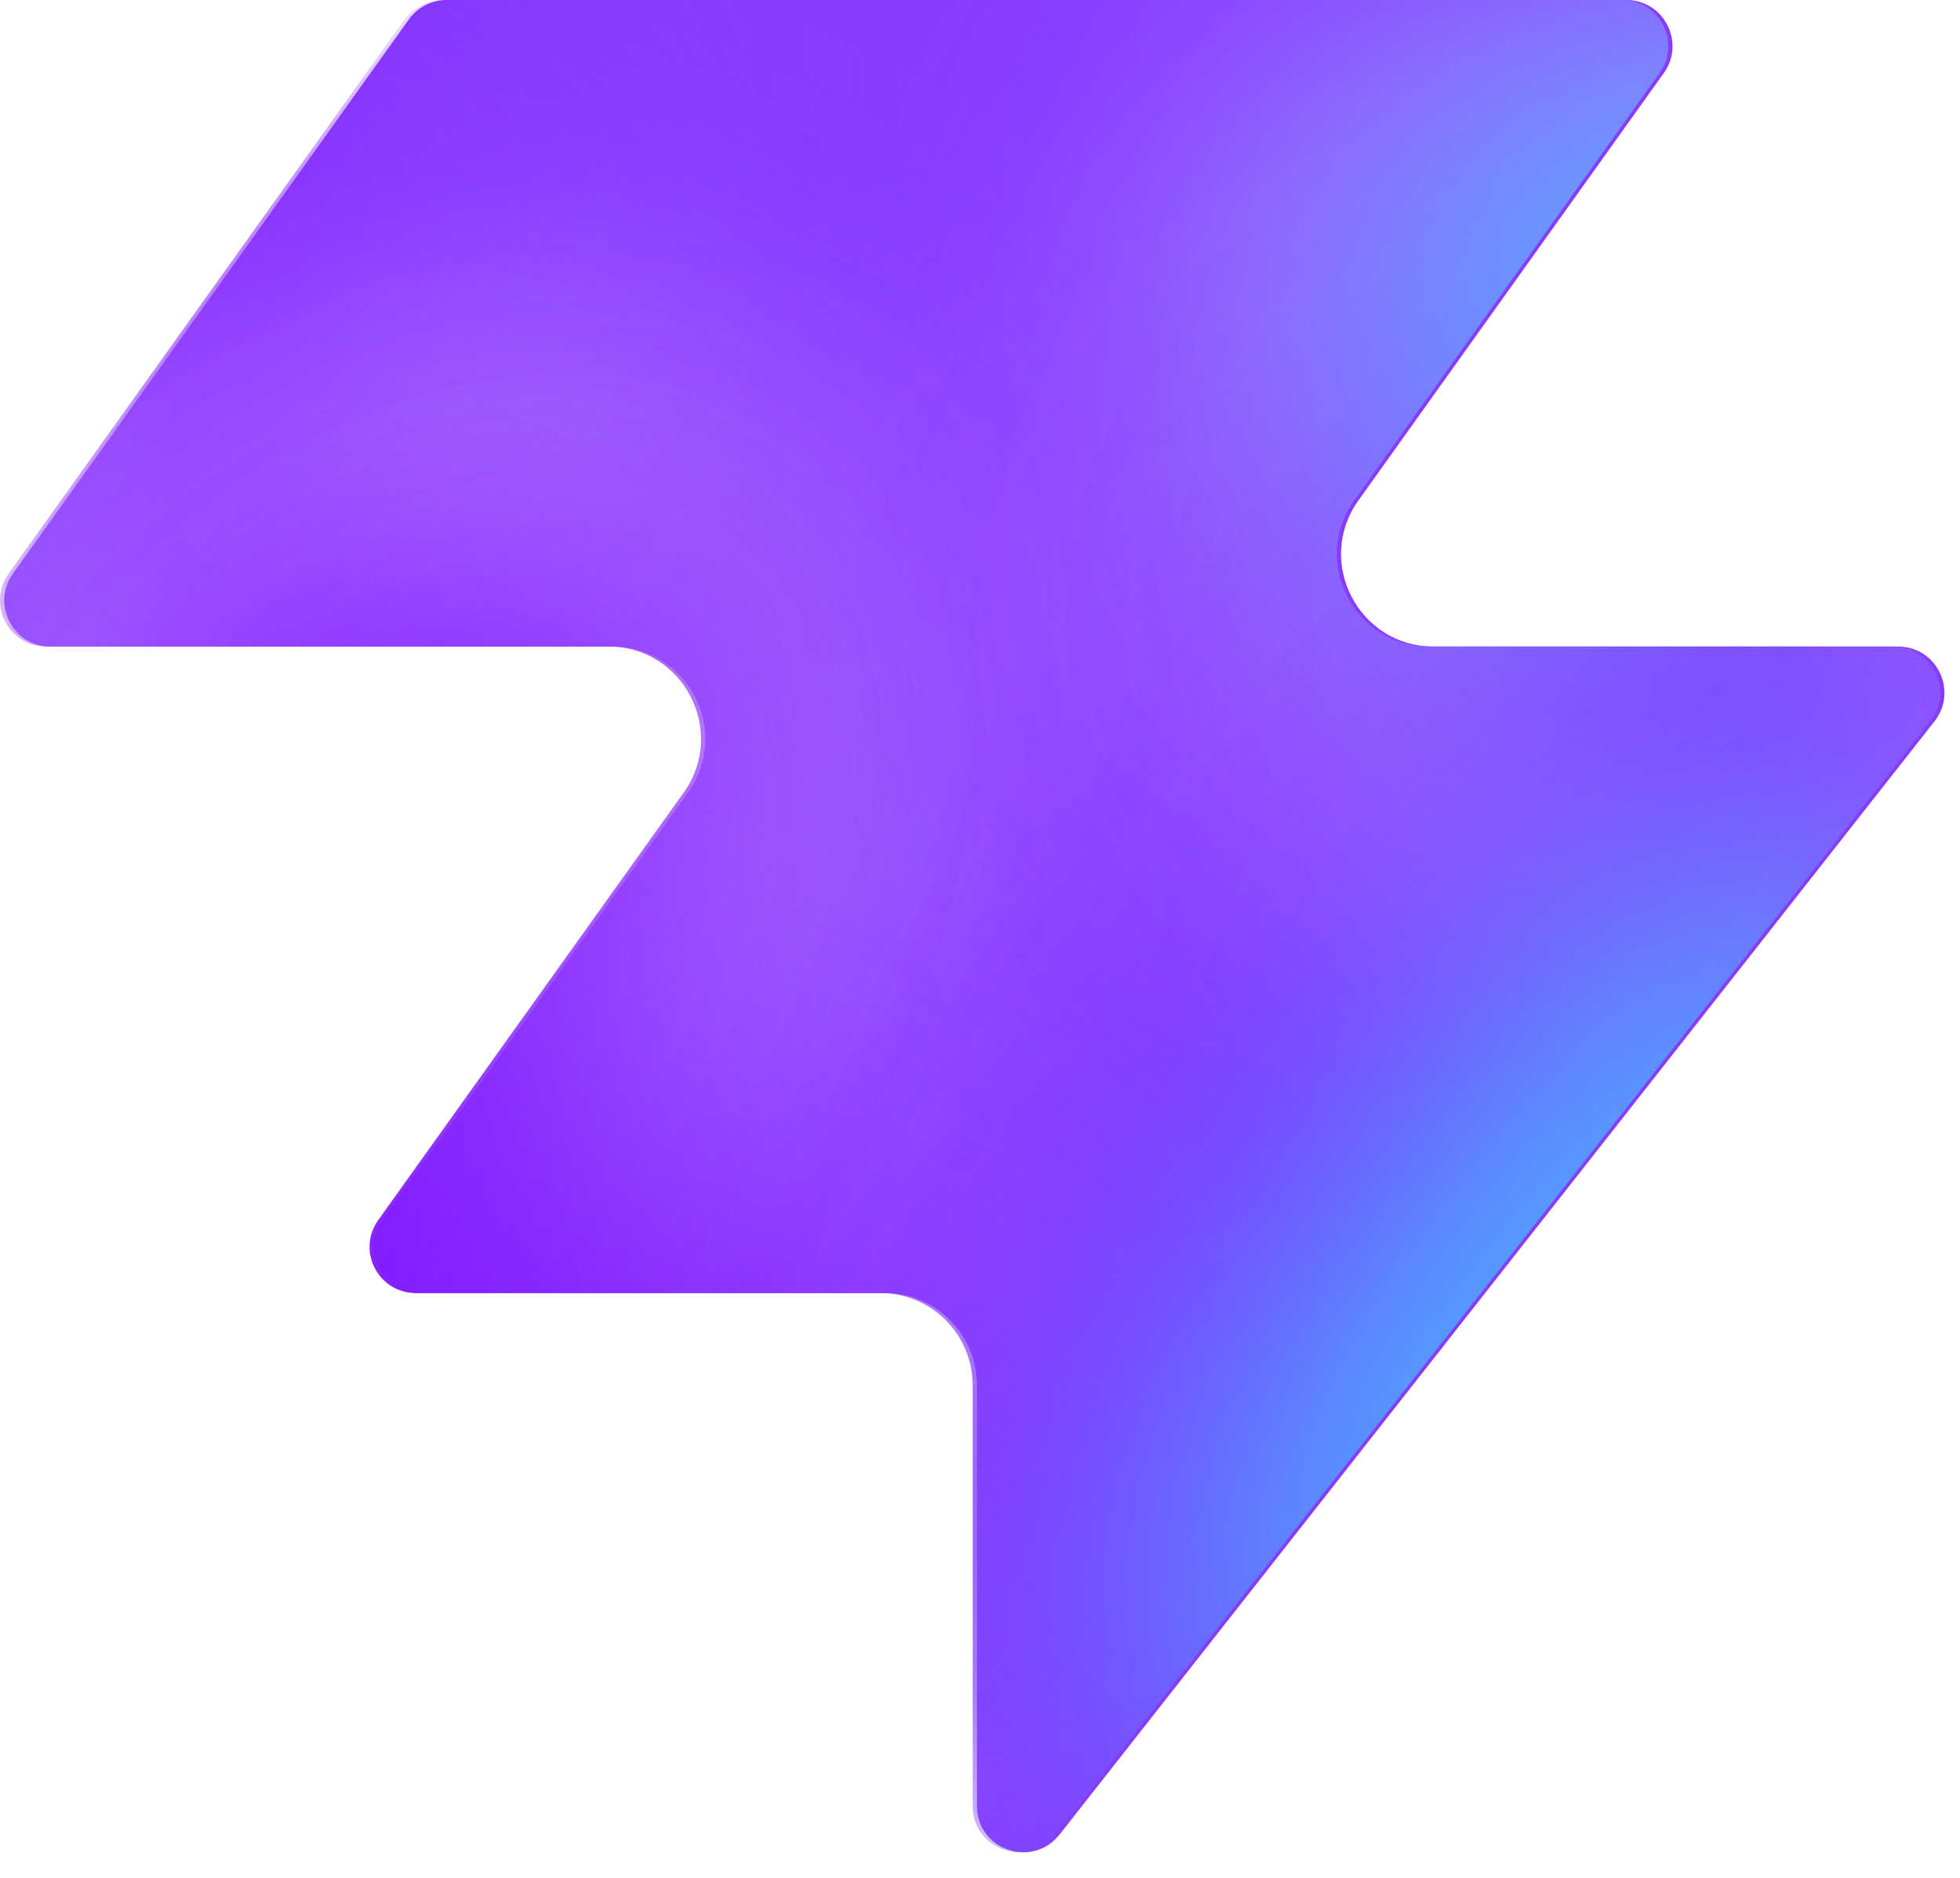
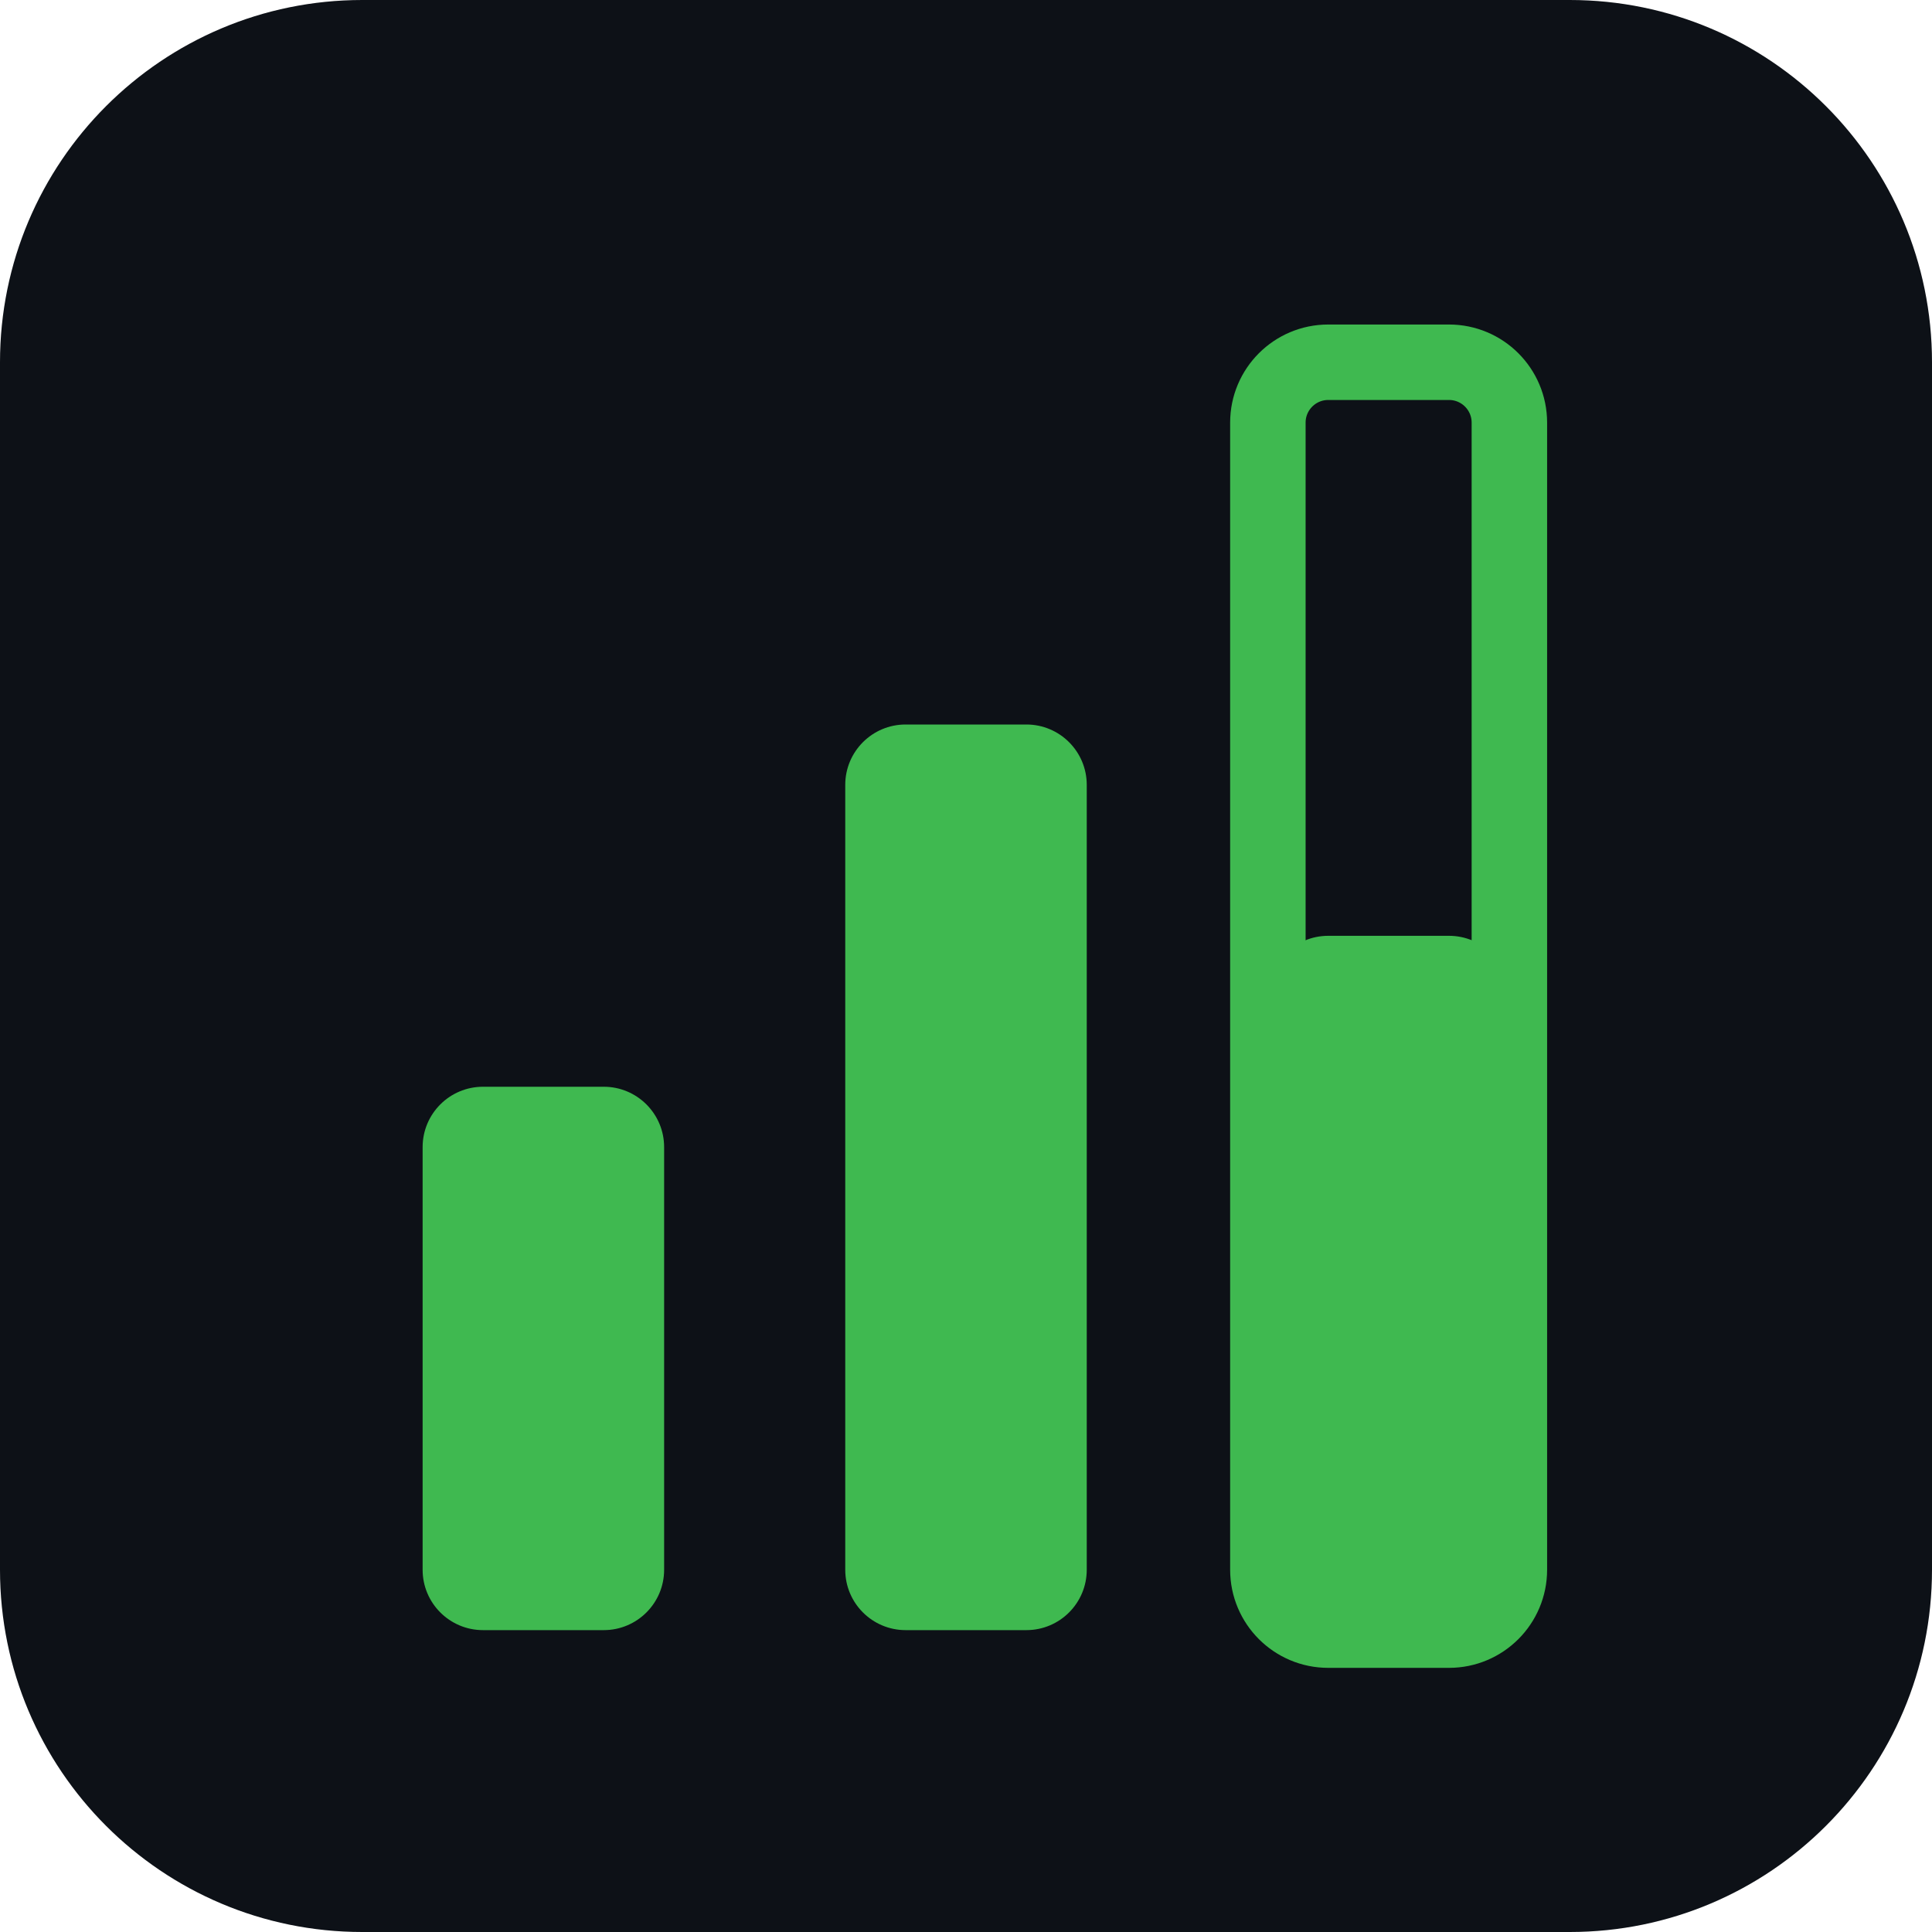
- <svg xmlns="http://www.w3.org/2000/svg" width="48" height="46" fill="none" viewBox="0 0 48 46">
-   <path fill="#863bff" d="M25.946 44.938c-.664.845-2.021.375-2.021-.698V33.937a2.26 2.26 0 0 0-2.262-2.262H10.287c-.92 0-1.456-1.04-.92-1.788l7.48-10.471c1.07-1.497 0-3.578-1.842-3.578H1.237c-.92 0-1.456-1.04-.92-1.788L10.013.474c.214-.297.556-.474.92-.474h28.894c.92 0 1.456 1.04.92 1.788l-7.48 10.471c-1.07 1.498 0 3.579 1.842 3.579h11.377c.943 0 1.473 1.088.89 1.83L25.947 44.94z" style="fill:#863bff;fill:color(display-p3 .525 .23 1);fill-opacity:1" />
-   <mask id="a" width="48" height="46" x="0" y="0" maskUnits="userSpaceOnUse" style="mask-type:alpha">
-     <path fill="#000" d="M25.842 44.938c-.664.844-2.021.375-2.021-.698V33.937a2.26 2.26 0 0 0-2.262-2.262H10.183c-.92 0-1.456-1.04-.92-1.788l7.48-10.471c1.07-1.498 0-3.579-1.842-3.579H1.133c-.92 0-1.456-1.04-.92-1.787L9.91.473c.214-.297.556-.474.92-.474h28.894c.92 0 1.456 1.04.92 1.788l-7.48 10.471c-1.07 1.498 0 3.578 1.842 3.578h11.377c.943 0 1.473 1.088.89 1.832L25.843 44.94z" style="fill:#000;fill-opacity:1" />
-   </mask>
-   <g mask="url(#a)">
-     <g filter="url(#b)">
-       <ellipse cx="5.508" cy="14.704" fill="#ede6ff" rx="5.508" ry="14.704" style="fill:#ede6ff;fill:color(display-p3 .927 .903 1);fill-opacity:1" transform="matrix(.00324 1 1 -.00324 -4.47 31.516)" />
-     </g>
-     <g filter="url(#c)">
-       <ellipse cx="10.399" cy="29.851" fill="#ede6ff" rx="10.399" ry="29.851" style="fill:#ede6ff;fill:color(display-p3 .927 .903 1);fill-opacity:1" transform="matrix(.00324 1 1 -.00324 -39.328 7.883)" />
-     </g>
-     <g filter="url(#d)">
-       <ellipse cx="5.508" cy="30.487" fill="#7e14ff" rx="5.508" ry="30.487" style="fill:#7e14ff;fill:color(display-p3 .492 .077 1);fill-opacity:1" transform="rotate(89.814 -25.913 -14.639)scale(1 -1)" />
-     </g>
-     <g filter="url(#e)">
-       <ellipse cx="5.508" cy="30.599" fill="#7e14ff" rx="5.508" ry="30.599" style="fill:#7e14ff;fill:color(display-p3 .492 .077 1);fill-opacity:1" transform="rotate(89.814 -32.644 -3.334)scale(1 -1)" />
-     </g>
-     <g filter="url(#f)">
-       <ellipse cx="5.508" cy="30.599" fill="#7e14ff" rx="5.508" ry="30.599" style="fill:#7e14ff;fill:color(display-p3 .492 .077 1);fill-opacity:1" transform="matrix(.00324 1 1 -.00324 -34.34 30.47)" />
-     </g>
-     <g filter="url(#g)">
-       <ellipse cx="14.072" cy="22.078" fill="#ede6ff" rx="14.072" ry="22.078" style="fill:#ede6ff;fill:color(display-p3 .927 .903 1);fill-opacity:1" transform="rotate(93.35 24.506 48.493)scale(-1 1)" />
-     </g>
-     <g filter="url(#h)">
-       <ellipse cx="3.47" cy="21.501" fill="#7e14ff" rx="3.47" ry="21.501" style="fill:#7e14ff;fill:color(display-p3 .492 .077 1);fill-opacity:1" transform="rotate(89.009 28.708 47.59)scale(-1 1)" />
-     </g>
-     <g filter="url(#i)">
-       <ellipse cx="3.47" cy="21.501" fill="#7e14ff" rx="3.47" ry="21.501" style="fill:#7e14ff;fill:color(display-p3 .492 .077 1);fill-opacity:1" transform="rotate(89.009 28.708 47.59)scale(-1 1)" />
-     </g>
-     <g filter="url(#j)">
-       <ellipse cx=".387" cy="8.972" fill="#7e14ff" rx="4.407" ry="29.108" style="fill:#7e14ff;fill:color(display-p3 .492 .077 1);fill-opacity:1" transform="rotate(39.51 .387 8.972)" />
-     </g>
-     <g filter="url(#k)">
-       <ellipse cx="47.523" cy="-6.092" fill="#7e14ff" rx="4.407" ry="29.108" style="fill:#7e14ff;fill:color(display-p3 .492 .077 1);fill-opacity:1" transform="rotate(37.892 47.523 -6.092)" />
-     </g>
-     <g filter="url(#l)">
-       <ellipse cx="41.412" cy="6.333" fill="#47bfff" rx="5.971" ry="9.665" style="fill:#47bfff;fill:color(display-p3 .28 .748 1);fill-opacity:1" transform="rotate(37.892 41.412 6.333)" />
-     </g>
-     <g filter="url(#m)">
-       <ellipse cx="-1.879" cy="38.332" fill="#7e14ff" rx="4.407" ry="29.108" style="fill:#7e14ff;fill:color(display-p3 .492 .077 1);fill-opacity:1" transform="rotate(37.892 -1.88 38.332)" />
-     </g>
-     <g filter="url(#n)">
-       <ellipse cx="-1.879" cy="38.332" fill="#7e14ff" rx="4.407" ry="29.108" style="fill:#7e14ff;fill:color(display-p3 .492 .077 1);fill-opacity:1" transform="rotate(37.892 -1.88 38.332)" />
-     </g>
-     <g filter="url(#o)">
-       <ellipse cx="35.651" cy="29.907" fill="#7e14ff" rx="4.407" ry="29.108" style="fill:#7e14ff;fill:color(display-p3 .492 .077 1);fill-opacity:1" transform="rotate(37.892 35.651 29.907)" />
-     </g>
-     <g filter="url(#p)">
-       <ellipse cx="38.418" cy="32.4" fill="#47bfff" rx="5.971" ry="15.297" style="fill:#47bfff;fill:color(display-p3 .28 .748 1);fill-opacity:1" transform="rotate(37.892 38.418 32.4)" />
-     </g>
-   </g>
-   <defs>
-     <filter id="b" width="60.045" height="41.654" x="-19.77" y="16.149" color-interpolation-filters="sRGB" filterUnits="userSpaceOnUse">
-       <feFlood flood-opacity="0" result="BackgroundImageFix" />
-       <feBlend in="SourceGraphic" in2="BackgroundImageFix" result="shape" />
-       <feGaussianBlur result="effect1_foregroundBlur_2002_17158" stdDeviation="7.659" />
-     </filter>
-     <filter id="c" width="90.34" height="51.437" x="-54.613" y="-7.533" color-interpolation-filters="sRGB" filterUnits="userSpaceOnUse">
-       <feFlood flood-opacity="0" result="BackgroundImageFix" />
-       <feBlend in="SourceGraphic" in2="BackgroundImageFix" result="shape" />
-       <feGaussianBlur result="effect1_foregroundBlur_2002_17158" stdDeviation="7.659" />
-     </filter>
-     <filter id="d" width="79.355" height="29.4" x="-49.64" y="2.03" color-interpolation-filters="sRGB" filterUnits="userSpaceOnUse">
-       <feFlood flood-opacity="0" result="BackgroundImageFix" />
-       <feBlend in="SourceGraphic" in2="BackgroundImageFix" result="shape" />
-       <feGaussianBlur result="effect1_foregroundBlur_2002_17158" stdDeviation="4.596" />
-     </filter>
-     <filter id="e" width="79.579" height="29.4" x="-45.045" y="20.029" color-interpolation-filters="sRGB" filterUnits="userSpaceOnUse">
-       <feFlood flood-opacity="0" result="BackgroundImageFix" />
-       <feBlend in="SourceGraphic" in2="BackgroundImageFix" result="shape" />
-       <feGaussianBlur result="effect1_foregroundBlur_2002_17158" stdDeviation="4.596" />
-     </filter>
-     <filter id="f" width="79.579" height="29.4" x="-43.513" y="21.178" color-interpolation-filters="sRGB" filterUnits="userSpaceOnUse">
-       <feFlood flood-opacity="0" result="BackgroundImageFix" />
-       <feBlend in="SourceGraphic" in2="BackgroundImageFix" result="shape" />
-       <feGaussianBlur result="effect1_foregroundBlur_2002_17158" stdDeviation="4.596" />
-     </filter>
-     <filter id="g" width="74.749" height="58.852" x="15.756" y="-17.901" color-interpolation-filters="sRGB" filterUnits="userSpaceOnUse">
-       <feFlood flood-opacity="0" result="BackgroundImageFix" />
-       <feBlend in="SourceGraphic" in2="BackgroundImageFix" result="shape" />
-       <feGaussianBlur result="effect1_foregroundBlur_2002_17158" stdDeviation="7.659" />
-     </filter>
-     <filter id="h" width="61.377" height="25.362" x="23.548" y="2.284" color-interpolation-filters="sRGB" filterUnits="userSpaceOnUse">
-       <feFlood flood-opacity="0" result="BackgroundImageFix" />
-       <feBlend in="SourceGraphic" in2="BackgroundImageFix" result="shape" />
-       <feGaussianBlur result="effect1_foregroundBlur_2002_17158" stdDeviation="4.596" />
-     </filter>
-     <filter id="i" width="61.377" height="25.362" x="23.548" y="2.284" color-interpolation-filters="sRGB" filterUnits="userSpaceOnUse">
-       <feFlood flood-opacity="0" result="BackgroundImageFix" />
-       <feBlend in="SourceGraphic" in2="BackgroundImageFix" result="shape" />
-       <feGaussianBlur result="effect1_foregroundBlur_2002_17158" stdDeviation="4.596" />
-     </filter>
-     <filter id="j" width="56.045" height="63.649" x="-27.636" y="-22.853" color-interpolation-filters="sRGB" filterUnits="userSpaceOnUse">
-       <feFlood flood-opacity="0" result="BackgroundImageFix" />
-       <feBlend in="SourceGraphic" in2="BackgroundImageFix" result="shape" />
-       <feGaussianBlur result="effect1_foregroundBlur_2002_17158" stdDeviation="4.596" />
-     </filter>
-     <filter id="k" width="54.814" height="64.646" x="20.116" y="-38.415" color-interpolation-filters="sRGB" filterUnits="userSpaceOnUse">
-       <feFlood flood-opacity="0" result="BackgroundImageFix" />
-       <feBlend in="SourceGraphic" in2="BackgroundImageFix" result="shape" />
-       <feGaussianBlur result="effect1_foregroundBlur_2002_17158" stdDeviation="4.596" />
-     </filter>
-     <filter id="l" width="33.541" height="35.313" x="24.641" y="-11.323" color-interpolation-filters="sRGB" filterUnits="userSpaceOnUse">
-       <feFlood flood-opacity="0" result="BackgroundImageFix" />
-       <feBlend in="SourceGraphic" in2="BackgroundImageFix" result="shape" />
-       <feGaussianBlur result="effect1_foregroundBlur_2002_17158" stdDeviation="4.596" />
-     </filter>
-     <filter id="m" width="54.814" height="64.646" x="-29.286" y="6.009" color-interpolation-filters="sRGB" filterUnits="userSpaceOnUse">
-       <feFlood flood-opacity="0" result="BackgroundImageFix" />
-       <feBlend in="SourceGraphic" in2="BackgroundImageFix" result="shape" />
-       <feGaussianBlur result="effect1_foregroundBlur_2002_17158" stdDeviation="4.596" />
-     </filter>
-     <filter id="n" width="54.814" height="64.646" x="-29.286" y="6.009" color-interpolation-filters="sRGB" filterUnits="userSpaceOnUse">
-       <feFlood flood-opacity="0" result="BackgroundImageFix" />
-       <feBlend in="SourceGraphic" in2="BackgroundImageFix" result="shape" />
-       <feGaussianBlur result="effect1_foregroundBlur_2002_17158" stdDeviation="4.596" />
-     </filter>
-     <filter id="o" width="54.814" height="64.646" x="8.244" y="-2.416" color-interpolation-filters="sRGB" filterUnits="userSpaceOnUse">
-       <feFlood flood-opacity="0" result="BackgroundImageFix" />
-       <feBlend in="SourceGraphic" in2="BackgroundImageFix" result="shape" />
-       <feGaussianBlur result="effect1_foregroundBlur_2002_17158" stdDeviation="4.596" />
-     </filter>
-     <filter id="p" width="39.409" height="43.623" x="18.713" y="10.588" color-interpolation-filters="sRGB" filterUnits="userSpaceOnUse">
-       <feFlood flood-opacity="0" result="BackgroundImageFix" />
-       <feBlend in="SourceGraphic" in2="BackgroundImageFix" result="shape" />
-       <feGaussianBlur result="effect1_foregroundBlur_2002_17158" stdDeviation="4.596" />
-     </filter>
-   </defs>
+ <svg xmlns="http://www.w3.org/2000/svg" viewBox="0 0 64 64" width="64" height="64">
+   <rect width="64" height="64" rx="12" fill="#0d1117" />
+   <rect x="14" y="36" width="8" height="18" rx="2" fill="#3fb950" />
+   <rect x="28" y="24" width="8" height="30" rx="2" fill="#3fb950" />
+   <rect x="42" y="12" width="8" height="42" rx="2" fill="none" stroke="#3fb950" stroke-width="2.5" />
+   <rect x="42" y="31" width="8" height="23" rx="2" fill="#3fb950" />
</svg>
